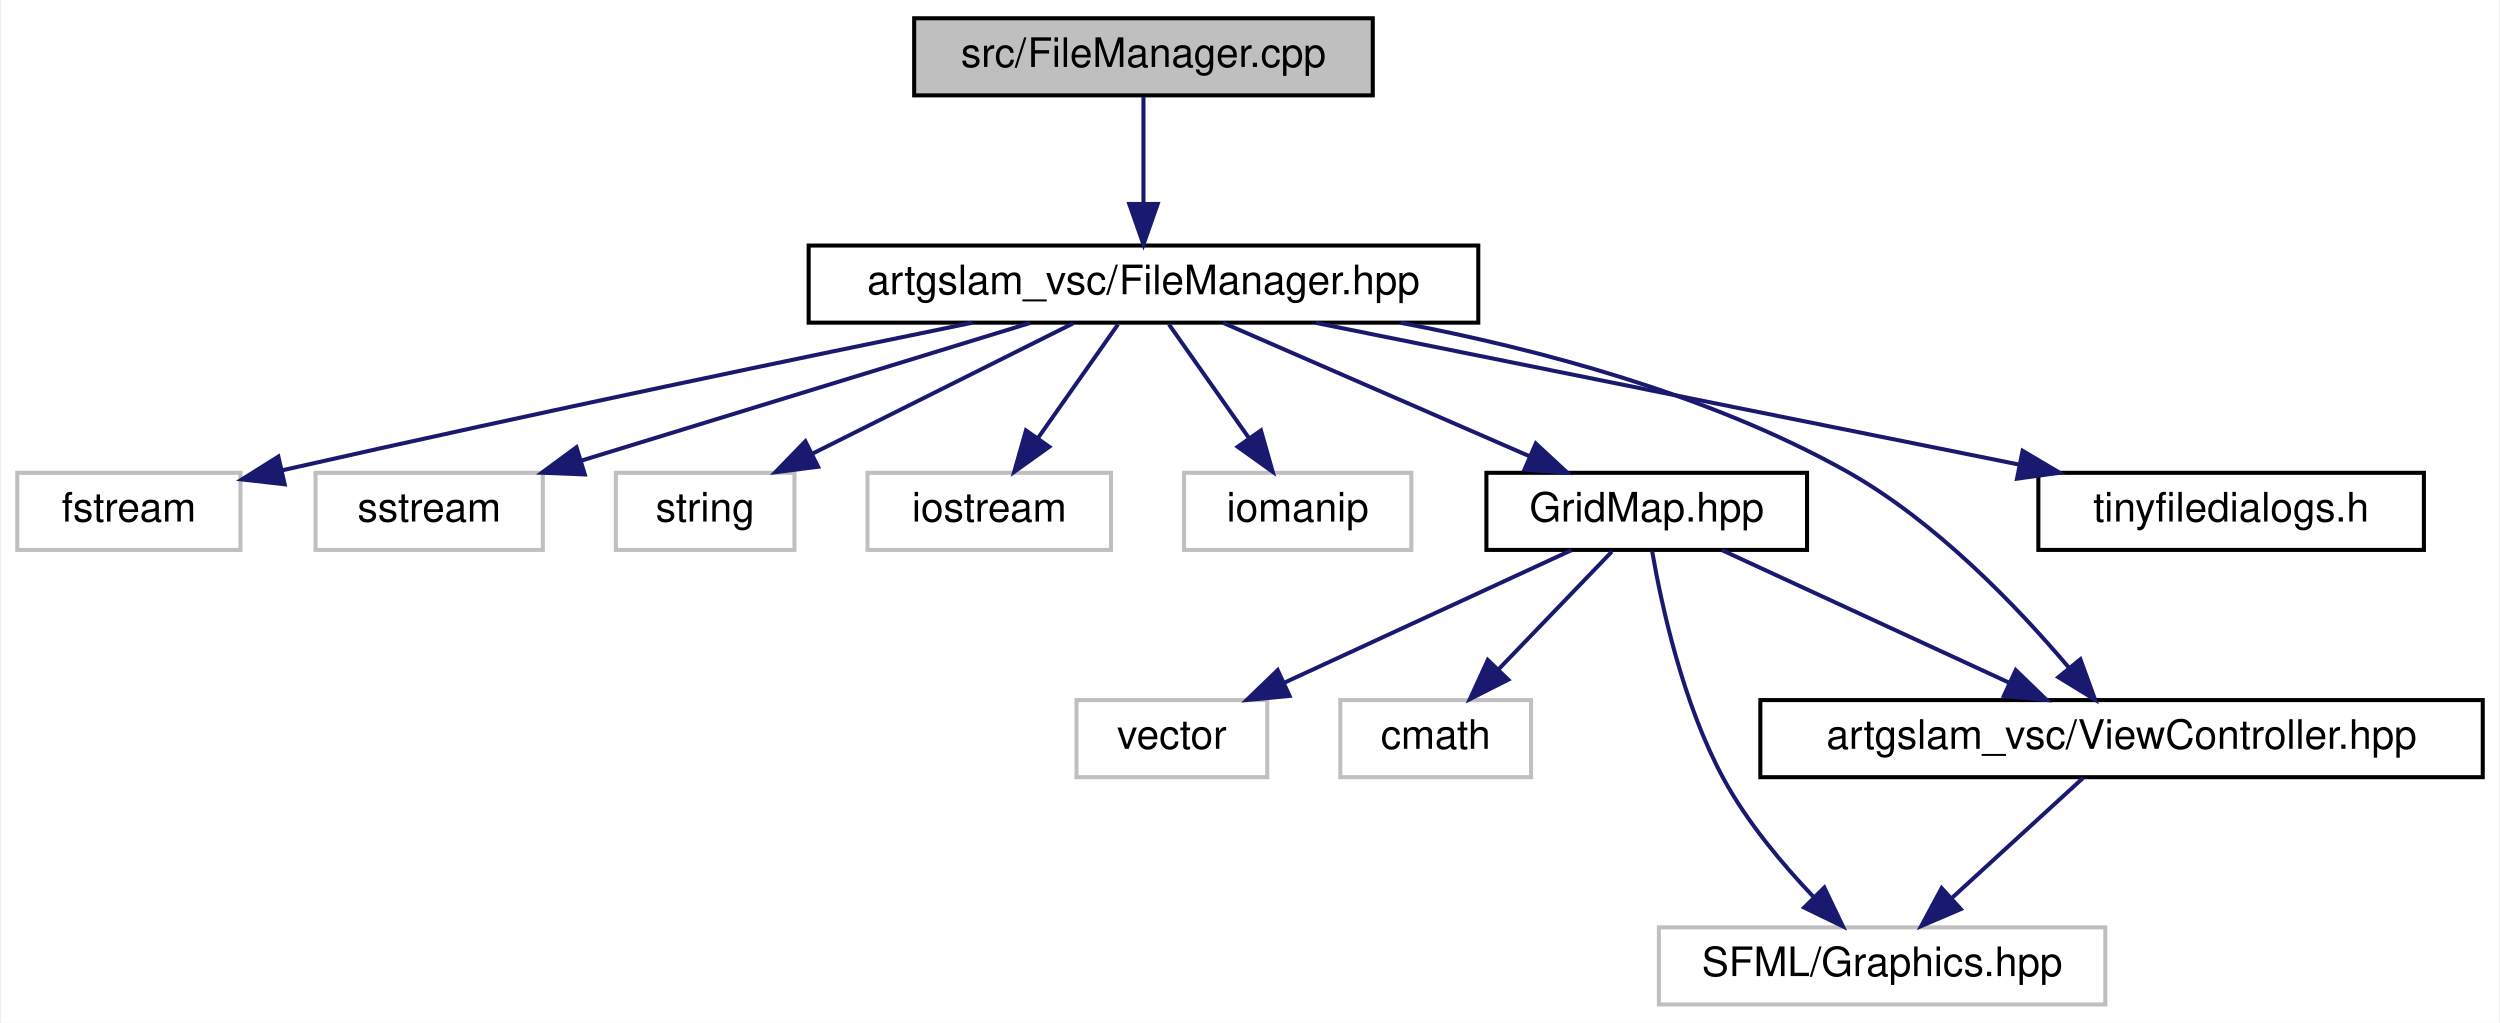
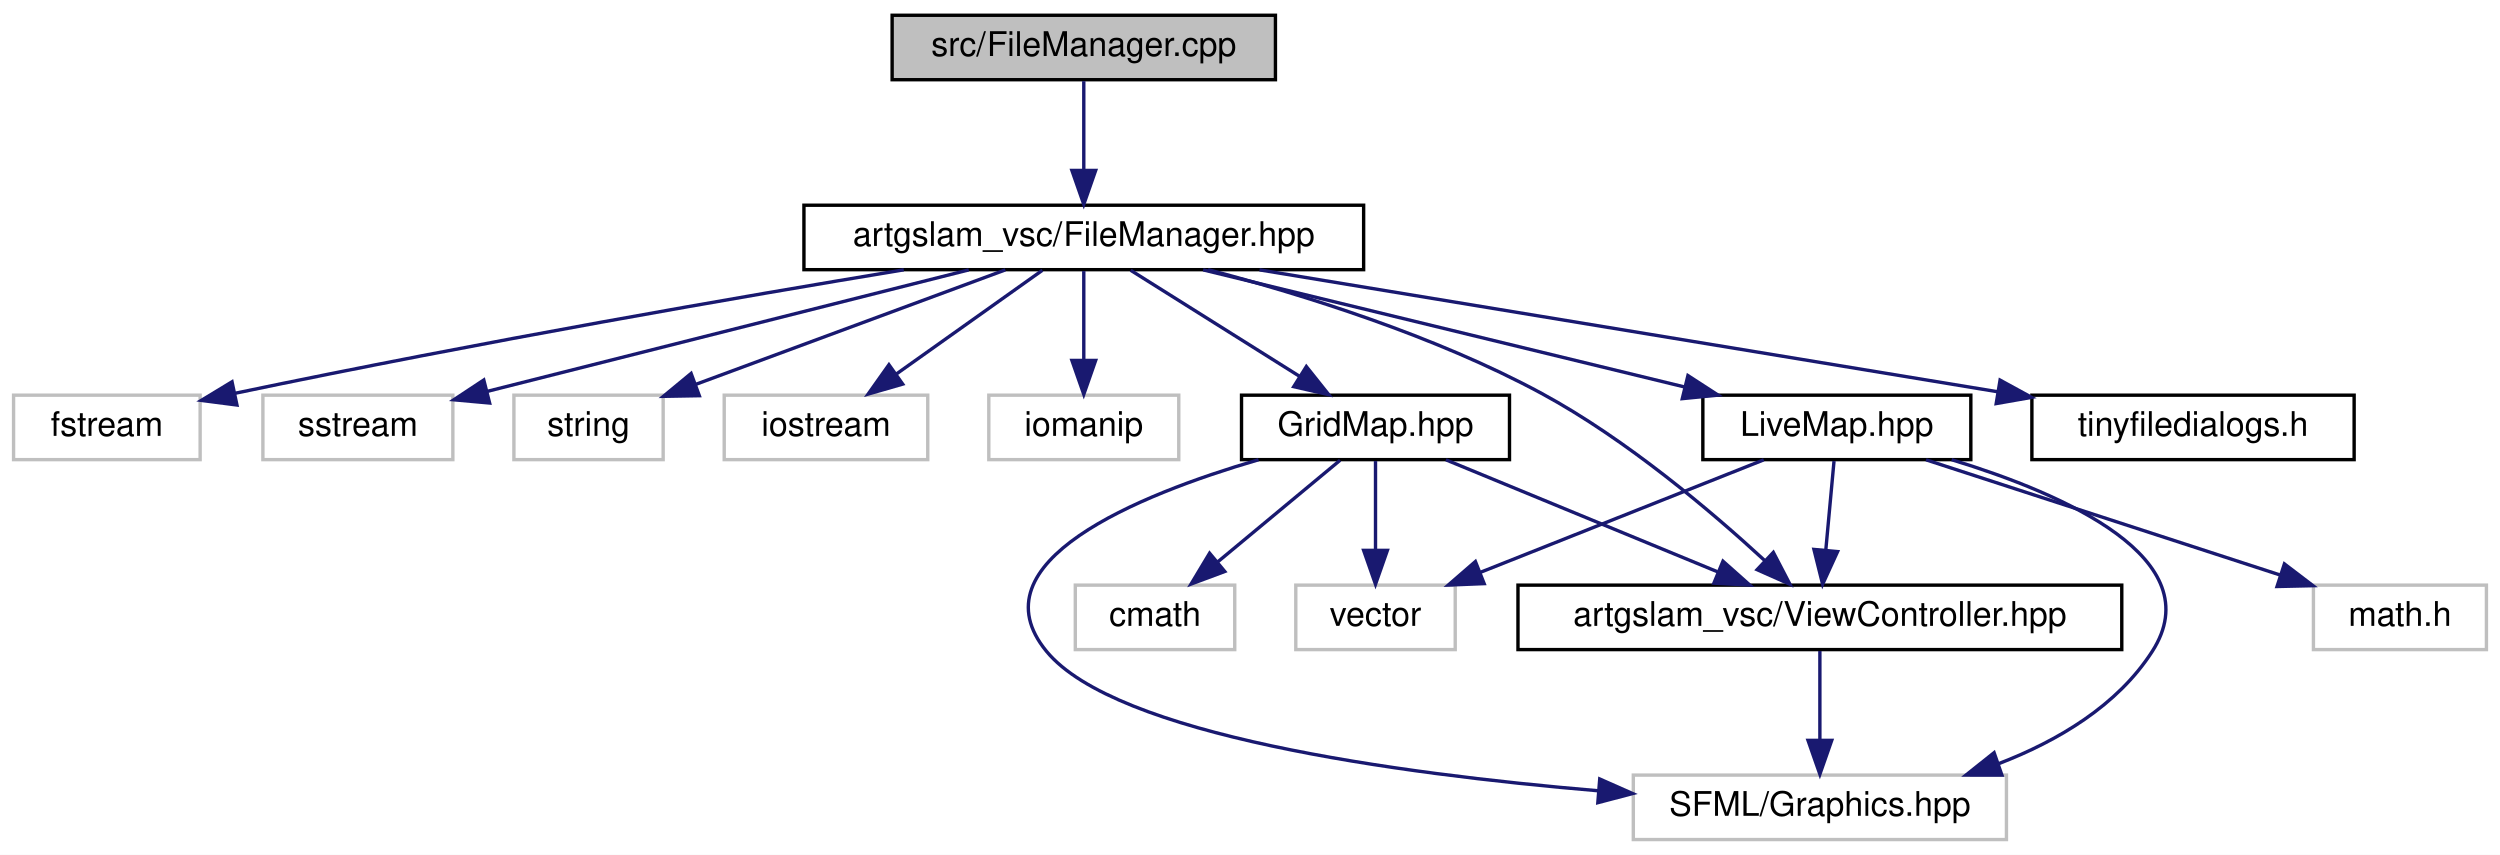
- <svg xmlns="http://www.w3.org/2000/svg" xmlns:xlink="http://www.w3.org/1999/xlink" width="616pt" height="252pt" viewBox="0.00 0.00 615.50 252.00">
+ <svg xmlns="http://www.w3.org/2000/svg" xmlns:xlink="http://www.w3.org/1999/xlink" width="737pt" height="252pt" viewBox="0.00 0.00 737.00 252.00">
  <g id="graph0" class="graph" transform="scale(1 1) rotate(0) translate(4 248)">
-     <polygon fill="white" stroke="transparent" points="-4,4 -4,-248 611.5,-248 611.5,4 -4,4" />
+     <polygon fill="white" stroke="transparent" points="-4,4 -4,-248 733,-248 733,4 -4,4" />
    <g id="node1" class="node">
      <g id="a_node1">
        <a xlink:title=" ">
-           <polygon fill="#bfbfbf" stroke="black" points="221,-224.5 221,-243.5 334,-243.5 334,-224.5 221,-224.5" />
-           <text text-anchor="middle" x="277.5" y="-231.5" font-family="Helvetica,sans-Serif" font-size="10.00">src/FileManager.cpp</text>
+           <polygon fill="#bfbfbf" stroke="black" points="259,-224.5 259,-243.5 372,-243.5 372,-224.5 259,-224.5" />
+           <text text-anchor="middle" x="315.5" y="-231.5" font-family="Helvetica,sans-Serif" font-size="10.00">src/FileManager.cpp</text>
        </a>
      </g>
    </g>
    <g id="node2" class="node">
      <g id="a_node2">
        <a xlink:href="FileManager_8hpp.html" target="_top" xlink:title=" ">
-           <polygon fill="white" stroke="black" points="195,-168.5 195,-187.5 360,-187.5 360,-168.5 195,-168.5" />
-           <text text-anchor="middle" x="277.5" y="-175.5" font-family="Helvetica,sans-Serif" font-size="10.00">artgslam_vsc/FileManager.hpp</text>
+           <polygon fill="white" stroke="black" points="233,-168.5 233,-187.5 398,-187.5 398,-168.5 233,-168.5" />
+           <text text-anchor="middle" x="315.5" y="-175.5" font-family="Helvetica,sans-Serif" font-size="10.00">artgslam_vsc/FileManager.hpp</text>
        </a>
      </g>
    </g>
    <g id="edge1" class="edge">
-       <path fill="none" stroke="midnightblue" d="M277.5,-224.08C277.5,-217.01 277.5,-206.86 277.5,-197.99" />
-       <polygon fill="midnightblue" stroke="midnightblue" points="281,-197.75 277.5,-187.75 274,-197.75 281,-197.75" />
+       <path fill="none" stroke="midnightblue" d="M315.5,-224.08C315.5,-217.01 315.5,-206.86 315.5,-197.99" />
+       <polygon fill="midnightblue" stroke="midnightblue" points="319,-197.75 315.5,-187.75 312,-197.75 319,-197.75" />
    </g>
    <g id="node3" class="node">
      <g id="a_node3">
        <a xlink:title=" ">
          <polygon fill="white" stroke="#bfbfbf" points="0,-112.5 0,-131.5 55,-131.5 55,-112.5 0,-112.5" />
          <text text-anchor="middle" x="27.5" y="-119.5" font-family="Helvetica,sans-Serif" font-size="10.00">fstream</text>
        </a>
      </g>
    </g>
    <g id="edge2" class="edge">
-       <path fill="none" stroke="midnightblue" d="M235.39,-168.5C194.46,-160.14 130.3,-146.82 65.36,-132.14" />
-       <polygon fill="midnightblue" stroke="midnightblue" points="65.89,-128.67 55.36,-129.87 64.34,-135.5 65.89,-128.67" />
+       <path fill="none" stroke="midnightblue" d="M262.43,-168.46C213.69,-160.39 139.24,-147.52 65.29,-132.06" />
+       <polygon fill="midnightblue" stroke="midnightblue" points="65.85,-128.6 55.34,-129.96 64.4,-135.45 65.85,-128.6" />
    </g>
    <g id="node4" class="node">
      <g id="a_node4">
        <a xlink:title=" ">
          <polygon fill="white" stroke="#bfbfbf" points="73.5,-112.5 73.5,-131.5 129.5,-131.5 129.5,-112.5 73.5,-112.5" />
          <text text-anchor="middle" x="101.5" y="-119.5" font-family="Helvetica,sans-Serif" font-size="10.00">sstream</text>
        </a>
      </g>
    </g>
    <g id="edge3" class="edge">
-       <path fill="none" stroke="midnightblue" d="M249.61,-168.44C219.75,-159.28 172.19,-144.69 139.04,-134.52" />
-       <polygon fill="midnightblue" stroke="midnightblue" points="139.84,-131.1 129.26,-131.52 137.79,-137.8 139.84,-131.1" />
+       <path fill="none" stroke="midnightblue" d="M281.59,-168.44C242.91,-158.68 179.83,-142.76 139.51,-132.59" />
+       <polygon fill="midnightblue" stroke="midnightblue" points="140.34,-129.19 129.78,-130.14 138.62,-135.98 140.34,-129.19" />
    </g>
    <g id="node5" class="node">
      <g id="a_node5">
        <a xlink:title=" ">
          <polygon fill="white" stroke="#bfbfbf" points="147.5,-112.5 147.5,-131.5 191.5,-131.5 191.5,-112.5 147.5,-112.5" />
          <text text-anchor="middle" x="169.5" y="-119.5" font-family="Helvetica,sans-Serif" font-size="10.00">string</text>
        </a>
      </g>
    </g>
    <g id="edge4" class="edge">
-       <path fill="none" stroke="midnightblue" d="M260.15,-168.32C242.83,-159.66 215.98,-146.24 196,-136.25" />
-       <polygon fill="midnightblue" stroke="midnightblue" points="197.32,-133 186.81,-131.65 194.19,-139.26 197.32,-133" />
+       <path fill="none" stroke="midnightblue" d="M292.37,-168.44C267.73,-159.33 228.58,-144.85 201.11,-134.69" />
+       <polygon fill="midnightblue" stroke="midnightblue" points="202.16,-131.35 191.57,-131.16 199.74,-137.91 202.16,-131.35" />
    </g>
    <g id="node6" class="node">
      <g id="a_node6">
        <a xlink:title=" ">
          <polygon fill="white" stroke="#bfbfbf" points="209.5,-112.5 209.5,-131.5 269.5,-131.5 269.5,-112.5 209.5,-112.5" />
          <text text-anchor="middle" x="239.5" y="-119.5" font-family="Helvetica,sans-Serif" font-size="10.00">iostream</text>
        </a>
      </g>
    </g>
    <g id="edge5" class="edge">
-       <path fill="none" stroke="midnightblue" d="M271.23,-168.08C265.86,-160.46 257.98,-149.26 251.42,-139.94" />
-       <polygon fill="midnightblue" stroke="midnightblue" points="254.28,-137.91 245.66,-131.75 248.55,-141.94 254.28,-137.91" />
+       <path fill="none" stroke="midnightblue" d="M303.29,-168.32C291.72,-160.11 274.12,-147.6 260.34,-137.81" />
+       <polygon fill="midnightblue" stroke="midnightblue" points="262.11,-134.77 251.93,-131.83 258.06,-140.48 262.11,-134.77" />
    </g>
    <g id="node7" class="node">
      <g id="a_node7">
        <a xlink:title=" ">
          <polygon fill="white" stroke="#bfbfbf" points="287.5,-112.5 287.5,-131.5 343.5,-131.5 343.5,-112.5 287.5,-112.5" />
          <text text-anchor="middle" x="315.5" y="-119.5" font-family="Helvetica,sans-Serif" font-size="10.00">iomanip</text>
        </a>
      </g>
    </g>
    <g id="edge6" class="edge">
-       <path fill="none" stroke="midnightblue" d="M283.77,-168.08C289.14,-160.46 297.02,-149.26 303.58,-139.94" />
-       <polygon fill="midnightblue" stroke="midnightblue" points="306.45,-141.94 309.34,-131.75 300.72,-137.91 306.45,-141.94" />
+       <path fill="none" stroke="midnightblue" d="M315.5,-168.08C315.5,-161.01 315.5,-150.86 315.5,-141.99" />
+       <polygon fill="midnightblue" stroke="midnightblue" points="319,-141.75 315.5,-131.75 312,-141.75 319,-141.75" />
    </g>
    <g id="node8" class="node">
      <g id="a_node8">
        <a xlink:href="GridMap_8hpp.html" target="_top" xlink:title=" ">
          <polygon fill="white" stroke="black" points="362,-112.5 362,-131.5 441,-131.5 441,-112.5 362,-112.5" />
          <text text-anchor="middle" x="401.5" y="-119.5" font-family="Helvetica,sans-Serif" font-size="10.00">GridMap.hpp</text>
        </a>
      </g>
    </g>
    <g id="edge7" class="edge">
-       <path fill="none" stroke="midnightblue" d="M297.15,-168.44C317.46,-159.6 349.4,-145.69 372.6,-135.59" />
-       <polygon fill="midnightblue" stroke="midnightblue" points="374.17,-138.72 381.94,-131.52 371.38,-132.3 374.17,-138.72" />
+       <path fill="none" stroke="midnightblue" d="M329.32,-168.32C342.73,-159.9 363.32,-146.97 379.09,-137.07" />
+       <polygon fill="midnightblue" stroke="midnightblue" points="381.11,-139.94 387.72,-131.65 377.39,-134.01 381.11,-139.94" />
    </g>
    <g id="node12" class="node">
      <g id="a_node12">
        <a xlink:href="ViewController_8hpp.html" target="_top" xlink:title=" ">
-           <polygon fill="white" stroke="black" points="429.5,-56.5 429.5,-75.5 607.5,-75.5 607.5,-56.5 429.5,-56.5" />
-           <text text-anchor="middle" x="518.5" y="-63.5" font-family="Helvetica,sans-Serif" font-size="10.00">artgslam_vsc/ViewController.hpp</text>
-         </a>
-       </g>
-     </g>
-     <g id="edge13" class="edge">
-       <path fill="none" stroke="midnightblue" d="M340.83,-168.47C374.91,-161.97 416.75,-150.82 450.5,-132 472.68,-119.63 493,-98.31 505.54,-83.47" />
-       <polygon fill="midnightblue" stroke="midnightblue" points="508.36,-85.56 511.98,-75.6 502.94,-81.13 508.36,-85.56" />
+           <polygon fill="white" stroke="black" points="443.5,-56.5 443.5,-75.5 621.5,-75.5 621.5,-56.5 443.5,-56.5" />
+           <text text-anchor="middle" x="532.5" y="-63.5" font-family="Helvetica,sans-Serif" font-size="10.00">artgslam_vsc/ViewController.hpp</text>
+         </a>
+       </g>
+     </g>
+     <g id="edge18" class="edge">
+       <path fill="none" stroke="midnightblue" d="M352.15,-168.5C380.14,-161.14 419.1,-148.99 450.5,-132 475.53,-118.45 500.64,-97.14 516.36,-82.64" />
+       <polygon fill="midnightblue" stroke="midnightblue" points="518.78,-85.16 523.67,-75.76 513.99,-80.06 518.78,-85.16" />
    </g>
    <g id="node13" class="node">
      <g id="a_node13">
+         <a xlink:href="LiveMap_8hpp.html" target="_top" xlink:title=" ">
+           <polygon fill="white" stroke="black" points="498,-112.5 498,-131.5 577,-131.5 577,-112.5 498,-112.5" />
+           <text text-anchor="middle" x="537.5" y="-119.5" font-family="Helvetica,sans-Serif" font-size="10.00">LiveMap.hpp</text>
+         </a>
+       </g>
+     </g>
+     <g id="edge13" class="edge">
+       <path fill="none" stroke="midnightblue" d="M350.68,-168.44C389.08,-159.1 450.68,-144.12 492.56,-133.93" />
+       <polygon fill="midnightblue" stroke="midnightblue" points="493.6,-137.28 502.49,-131.52 491.94,-130.48 493.6,-137.28" />
+     </g>
+     <g id="node15" class="node">
+       <g id="a_node15">
        <a xlink:href="tinyfiledialogs_8h.html" target="_top" xlink:title=" ">
-           <polygon fill="white" stroke="black" points="498,-112.5 498,-131.5 593,-131.5 593,-112.5 498,-112.5" />
-           <text text-anchor="middle" x="545.5" y="-119.5" font-family="Helvetica,sans-Serif" font-size="10.00">tinyfiledialogs.h</text>
-         </a>
-       </g>
-     </g>
-     <g id="edge14" class="edge">
-       <path fill="none" stroke="midnightblue" d="M319.97,-168.44C366.91,-158.98 442.58,-143.74 493.15,-133.55" />
-       <polygon fill="midnightblue" stroke="midnightblue" points="494.12,-136.92 503.23,-131.52 492.74,-130.06 494.12,-136.92" />
+           <polygon fill="white" stroke="black" points="595,-112.5 595,-131.5 690,-131.5 690,-112.5 595,-112.5" />
+           <text text-anchor="middle" x="642.5" y="-119.5" font-family="Helvetica,sans-Serif" font-size="10.00">tinyfiledialogs.h</text>
+         </a>
+       </g>
+     </g>
+     <g id="edge19" class="edge">
+       <path fill="none" stroke="midnightblue" d="M367.31,-168.44C426.59,-158.65 523.4,-142.67 584.97,-132.5" />
+       <polygon fill="midnightblue" stroke="midnightblue" points="585.62,-135.94 594.91,-130.86 584.48,-129.03 585.62,-135.94" />
    </g>
    <g id="node9" class="node">
      <g id="a_node9">
        <a xlink:title=" ">
-           <polygon fill="white" stroke="#bfbfbf" points="261,-56.5 261,-75.5 308,-75.5 308,-56.5 261,-56.5" />
-           <text text-anchor="middle" x="284.5" y="-63.5" font-family="Helvetica,sans-Serif" font-size="10.00">vector</text>
+           <polygon fill="white" stroke="#bfbfbf" points="378,-56.5 378,-75.5 425,-75.5 425,-56.5 378,-56.5" />
+           <text text-anchor="middle" x="401.5" y="-63.5" font-family="Helvetica,sans-Serif" font-size="10.00">vector</text>
        </a>
      </g>
    </g>
    <g id="edge8" class="edge">
-       <path fill="none" stroke="midnightblue" d="M382.96,-112.44C363.88,-103.64 333.93,-89.81 312.06,-79.72" />
-       <polygon fill="midnightblue" stroke="midnightblue" points="313.5,-76.53 302.95,-75.52 310.57,-82.88 313.5,-76.53" />
+       <path fill="none" stroke="midnightblue" d="M401.5,-112.08C401.5,-105.01 401.5,-94.86 401.5,-85.99" />
+       <polygon fill="midnightblue" stroke="midnightblue" points="405,-85.75 401.5,-75.75 398,-85.75 405,-85.75" />
    </g>
    <g id="node10" class="node">
      <g id="a_node10">
        <a xlink:title=" ">
-           <polygon fill="white" stroke="#bfbfbf" points="326,-56.5 326,-75.5 373,-75.5 373,-56.5 326,-56.5" />
-           <text text-anchor="middle" x="349.5" y="-63.5" font-family="Helvetica,sans-Serif" font-size="10.00">cmath</text>
+           <polygon fill="white" stroke="#bfbfbf" points="313,-56.5 313,-75.5 360,-75.5 360,-56.5 313,-56.5" />
+           <text text-anchor="middle" x="336.5" y="-63.5" font-family="Helvetica,sans-Serif" font-size="10.00">cmath</text>
        </a>
      </g>
    </g>
    <g id="edge9" class="edge">
-       <path fill="none" stroke="midnightblue" d="M392.91,-112.08C385.34,-104.22 374.12,-92.57 364.99,-83.08" />
-       <polygon fill="midnightblue" stroke="midnightblue" points="367.38,-80.53 357.93,-75.75 362.34,-85.38 367.38,-80.53" />
+       <path fill="none" stroke="midnightblue" d="M391.06,-112.32C381.35,-104.26 366.68,-92.08 355,-82.37" />
+       <polygon fill="midnightblue" stroke="midnightblue" points="357.06,-79.53 347.13,-75.83 352.59,-84.92 357.06,-79.53" />
    </g>
    <g id="node11" class="node">
      <g id="a_node11">
        <a xlink:title=" ">
-           <polygon fill="white" stroke="#bfbfbf" points="404.5,-0.5 404.5,-19.5 514.5,-19.5 514.5,-0.5 404.5,-0.5" />
-           <text text-anchor="middle" x="459.5" y="-7.5" font-family="Helvetica,sans-Serif" font-size="10.00">SFML/Graphics.hpp</text>
+           <polygon fill="white" stroke="#bfbfbf" points="477.5,-0.5 477.5,-19.5 587.5,-19.5 587.5,-0.5 477.5,-0.5" />
+           <text text-anchor="middle" x="532.5" y="-7.5" font-family="Helvetica,sans-Serif" font-size="10.00">SFML/Graphics.hpp</text>
        </a>
      </g>
    </g>
    <g id="edge10" class="edge">
-       <path fill="none" stroke="midnightblue" d="M402.85,-112.13C405.09,-99.17 410.37,-74.58 420.5,-56 426.29,-45.38 434.93,-35.07 442.61,-27" />
-       <polygon fill="midnightblue" stroke="midnightblue" points="445.26,-29.31 449.83,-19.75 440.29,-24.37 445.26,-29.31" />
+       <path fill="none" stroke="midnightblue" d="M367.01,-112.47C331.12,-101.96 282.94,-82.23 304.5,-56 324.78,-31.32 407.2,-19.96 467.13,-14.88" />
+       <polygon fill="midnightblue" stroke="midnightblue" points="467.6,-18.35 477.29,-14.06 467.04,-11.37 467.6,-18.35" />
    </g>
    <g id="edge11" class="edge">
-       <path fill="none" stroke="midnightblue" d="M420.04,-112.44C439.12,-103.64 469.07,-89.81 490.94,-79.72" />
-       <polygon fill="midnightblue" stroke="midnightblue" points="492.43,-82.88 500.05,-75.52 489.5,-76.53 492.43,-82.88" />
+       <path fill="none" stroke="midnightblue" d="M422.26,-112.44C443.82,-103.56 477.76,-89.56 502.29,-79.45" />
+       <polygon fill="midnightblue" stroke="midnightblue" points="503.93,-82.56 511.84,-75.52 501.26,-76.09 503.93,-82.56" />
    </g>
    <g id="edge12" class="edge">
-       <path fill="none" stroke="midnightblue" d="M509.02,-56.32C500.3,-48.34 487.16,-36.31 476.6,-26.65" />
-       <polygon fill="midnightblue" stroke="midnightblue" points="478.89,-24 469.15,-19.83 474.17,-29.17 478.89,-24" />
+       <path fill="none" stroke="midnightblue" d="M532.5,-56.08C532.5,-49.01 532.5,-38.86 532.5,-29.99" />
+       <polygon fill="midnightblue" stroke="midnightblue" points="536,-29.75 532.5,-19.75 529,-29.75 536,-29.75" />
+     </g>
+     <g id="edge14" class="edge">
+       <path fill="none" stroke="midnightblue" d="M515.95,-112.44C493.47,-103.52 458.01,-89.44 432.52,-79.32" />
+       <polygon fill="midnightblue" stroke="midnightblue" points="433.53,-75.95 422.95,-75.52 430.95,-82.46 433.53,-75.95" />
+     </g>
+     <g id="edge16" class="edge">
+       <path fill="none" stroke="midnightblue" d="M571.35,-112.48C604.6,-102.34 647.99,-83.28 630.5,-56 620.23,-39.98 602.65,-29.58 585.2,-22.87" />
+       <polygon fill="midnightblue" stroke="midnightblue" points="586.16,-19.5 575.57,-19.51 583.86,-26.11 586.16,-19.5" />
+     </g>
+     <g id="edge17" class="edge">
+       <path fill="none" stroke="midnightblue" d="M536.67,-112.08C536.02,-105.01 535.08,-94.86 534.26,-85.99" />
+       <polygon fill="midnightblue" stroke="midnightblue" points="537.72,-85.39 533.31,-75.75 530.75,-86.03 537.72,-85.39" />
+     </g>
+     <g id="node14" class="node">
+       <g id="a_node14">
+         <a xlink:title=" ">
+           <polygon fill="white" stroke="#bfbfbf" points="678,-56.5 678,-75.5 729,-75.5 729,-56.5 678,-56.5" />
+           <text text-anchor="middle" x="703.5" y="-63.5" font-family="Helvetica,sans-Serif" font-size="10.00">math.h</text>
+         </a>
+       </g>
+     </g>
+     <g id="edge15" class="edge">
+       <path fill="none" stroke="midnightblue" d="M563.8,-112.44C592.02,-103.27 636.97,-88.64 668.23,-78.47" />
+       <polygon fill="midnightblue" stroke="midnightblue" points="669.44,-81.76 677.87,-75.34 667.27,-75.1 669.44,-81.76" />
    </g>
  </g>
</svg>
